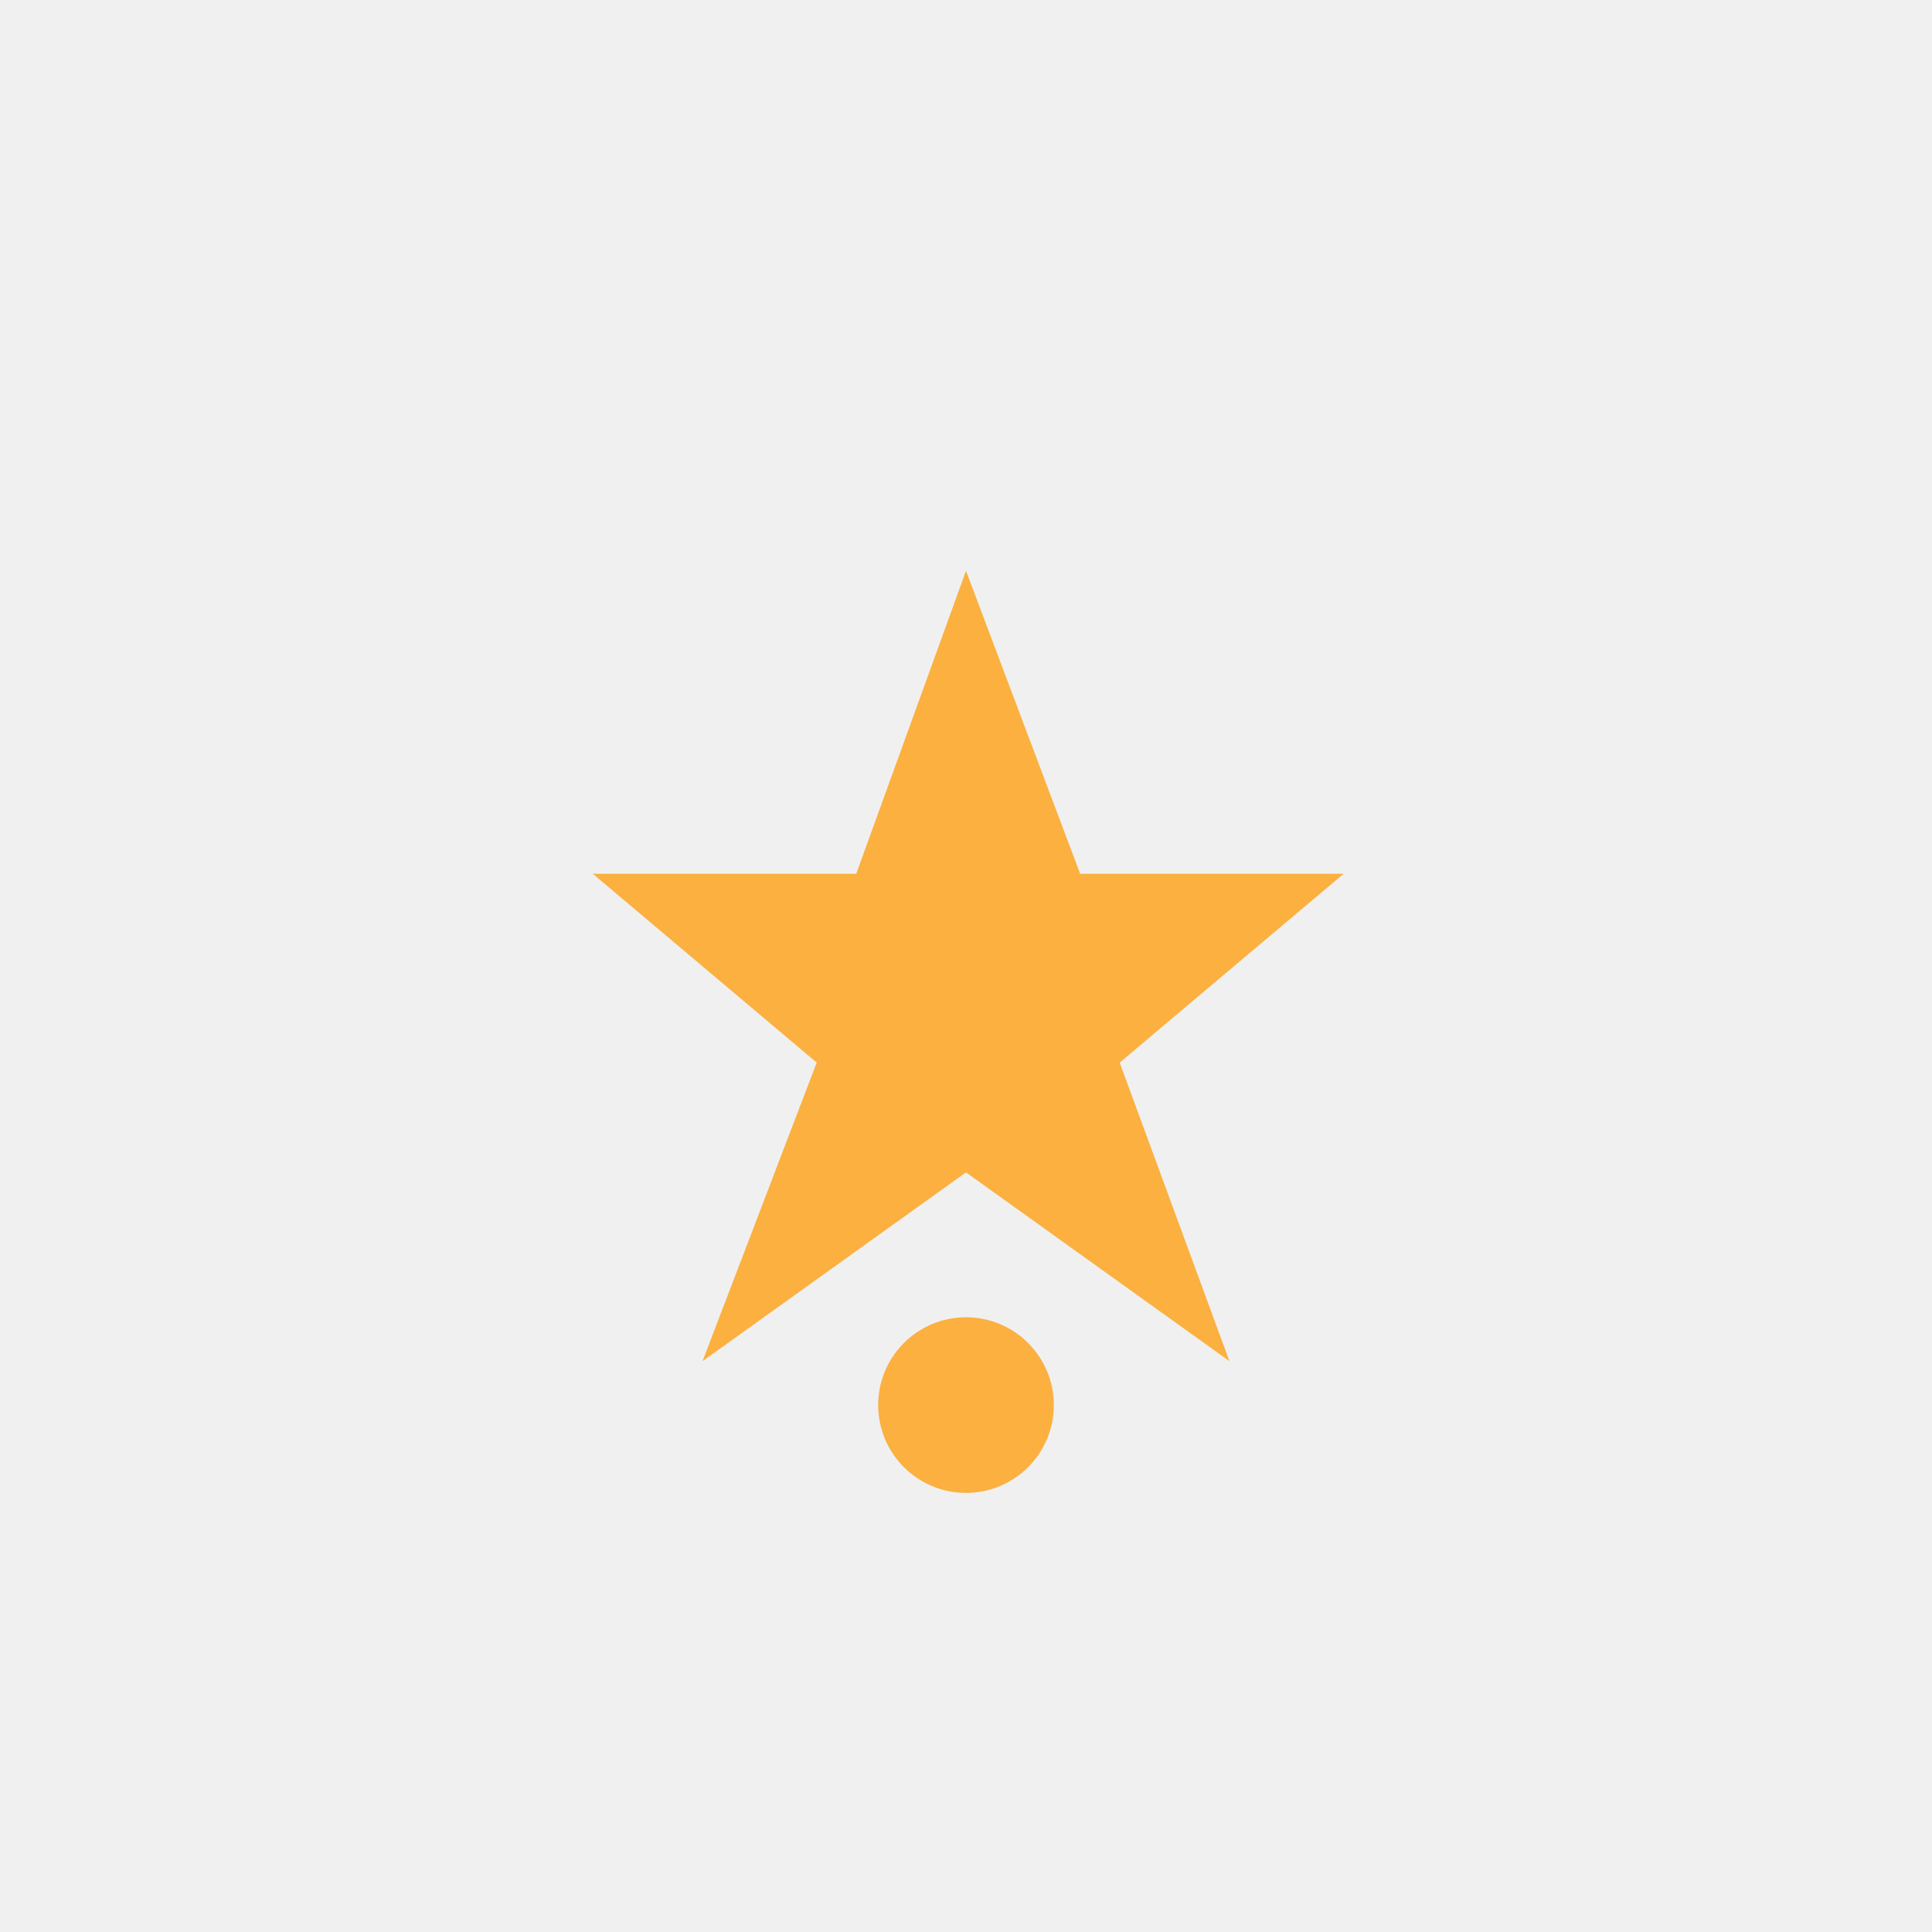
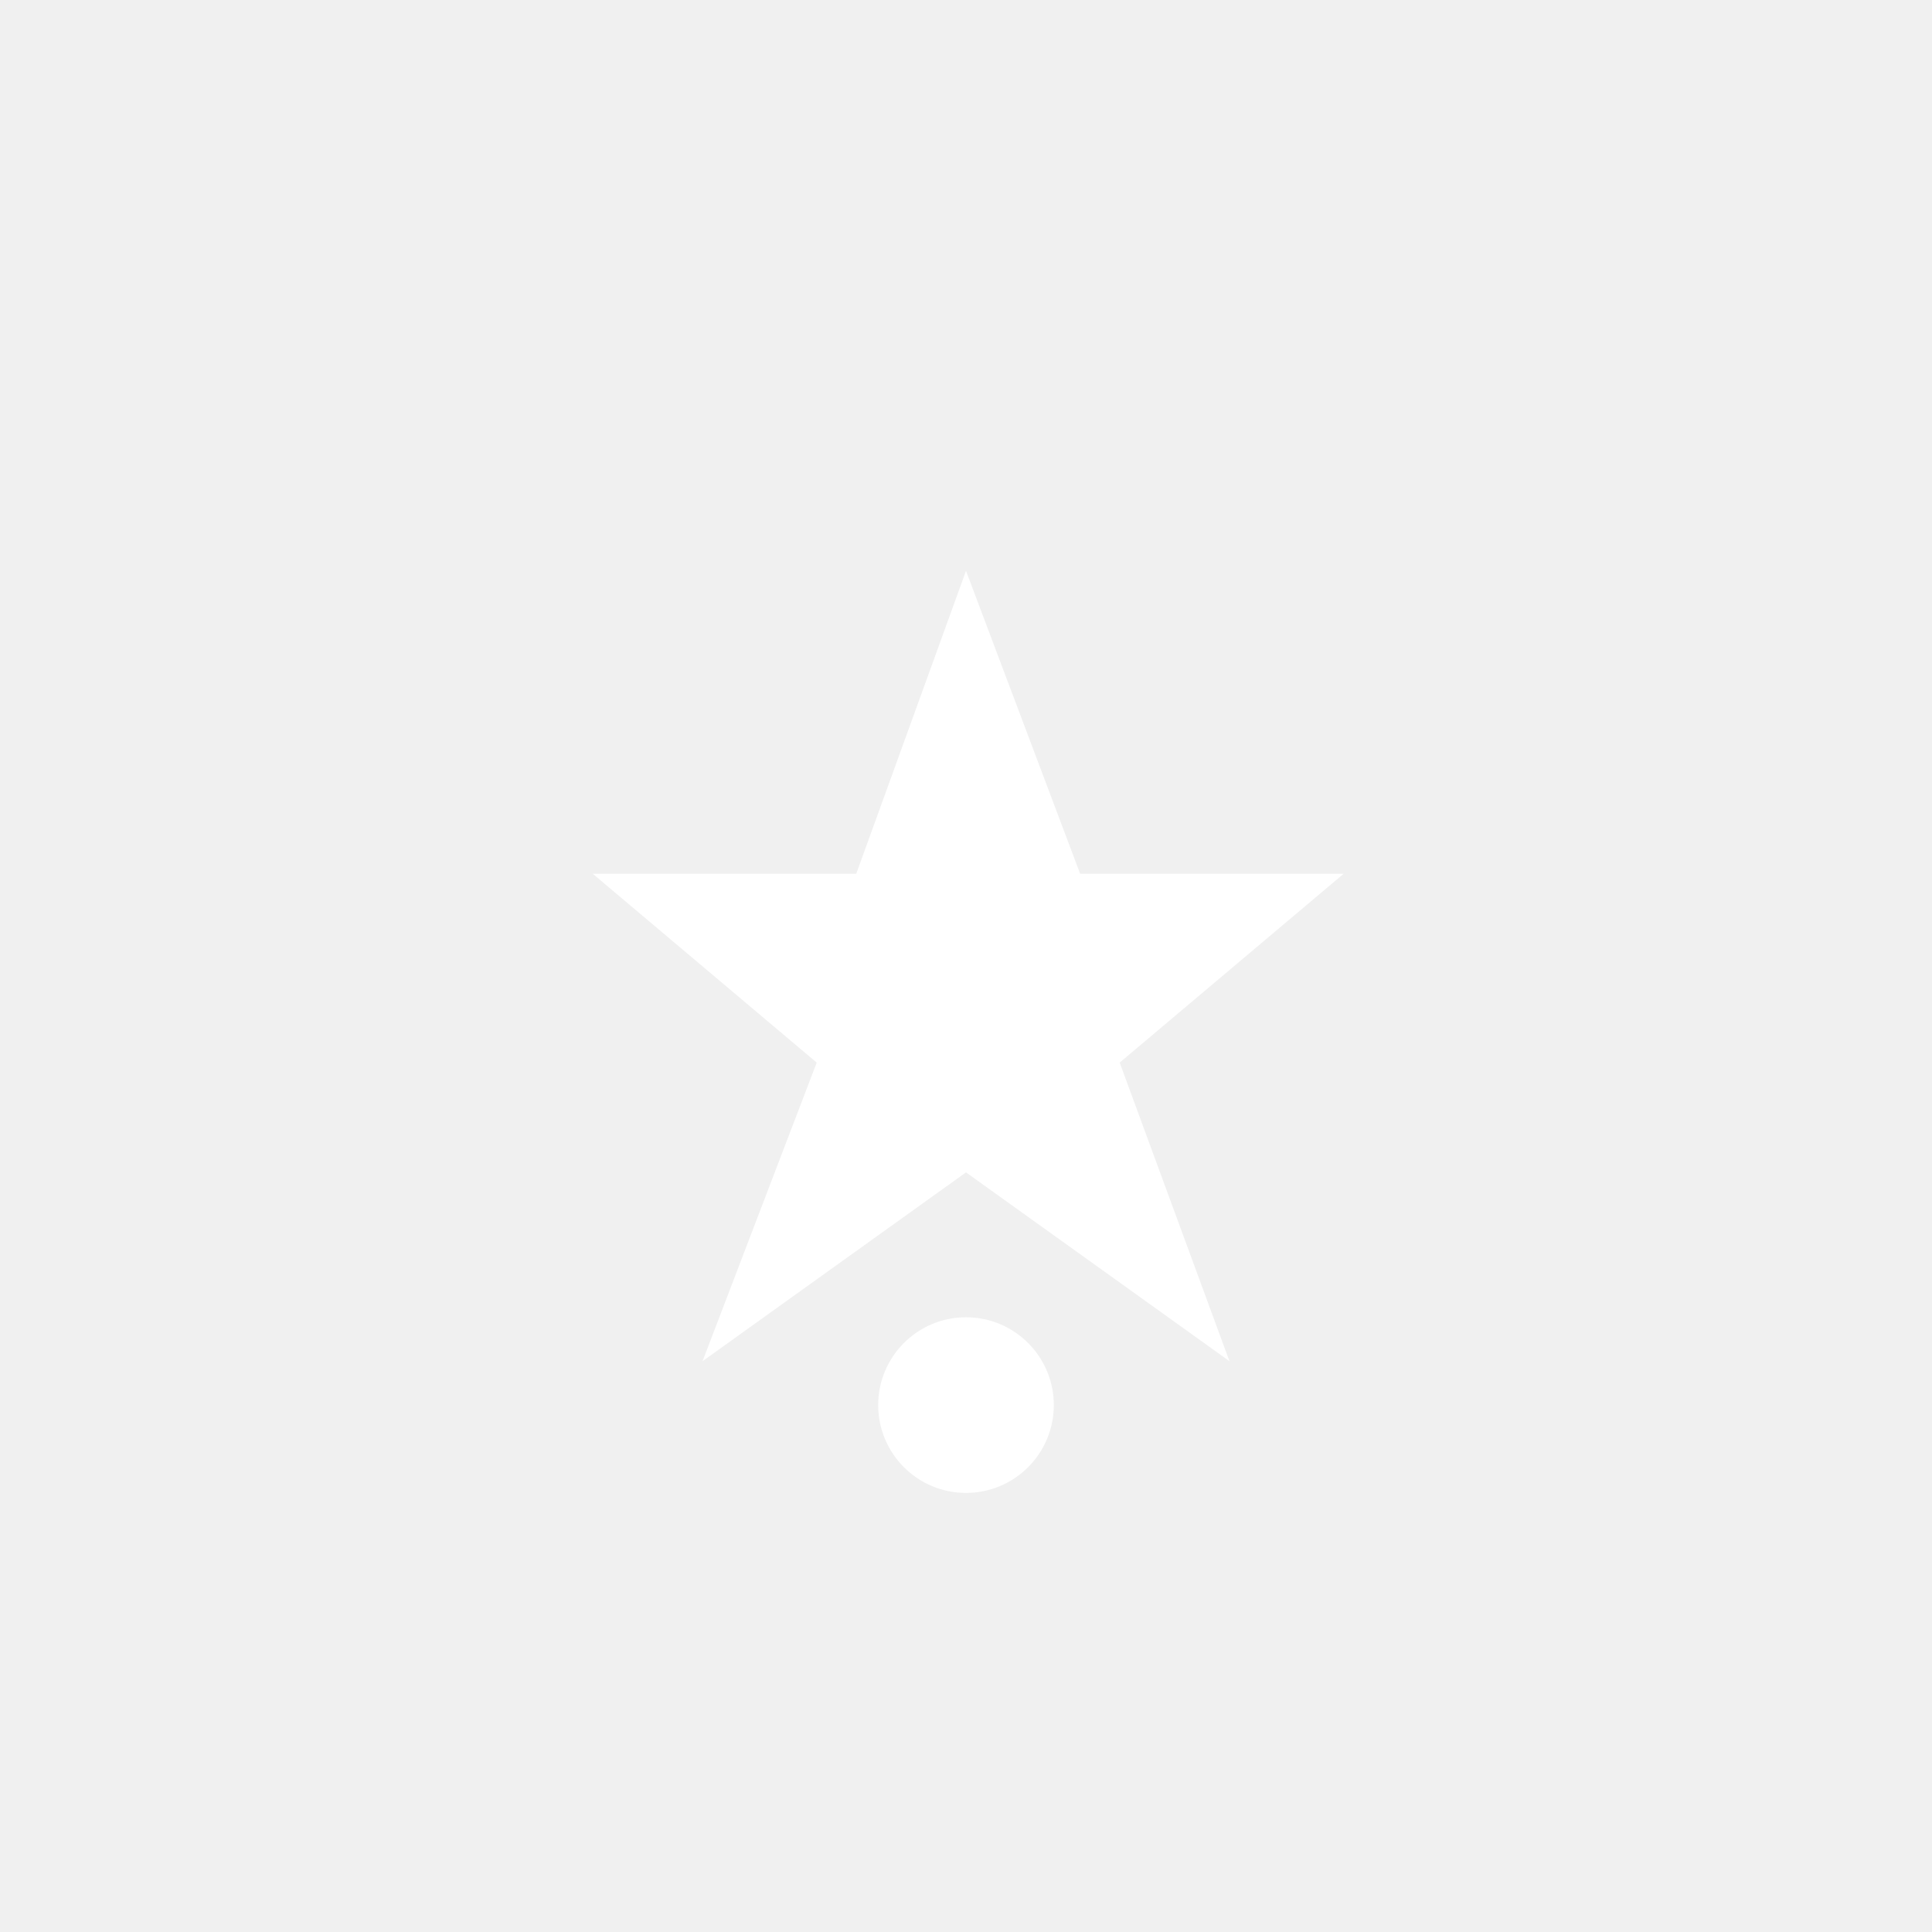
<svg xmlns="http://www.w3.org/2000/svg" version="1.1" baseProfile="basic" id="_x38_8" x="0px" y="0px" viewBox="0 0 44 44" xml:space="preserve">
-   <path id="star" fill="#FBB040" d="M28,31l-6-4.3L16,31l2.6-6.8l-5.1-4.3h6l2.5-6.9l2.6,6.9h6l-5.1,4.3L28,31z" />
-   <circle cx="22" cy="32" r="2" fill="#FBB040" />
+   <path id="star" fill="#FFFFFF" d="M28,31l-6-4.3L16,31l2.6-6.8l-5.1-4.3h6l2.5-6.9l2.6,6.9h6l-5.1,4.3L28,31z" />
+   <circle cx="22" cy="32" r="2" fill="#FFFFFF" />
</svg>
